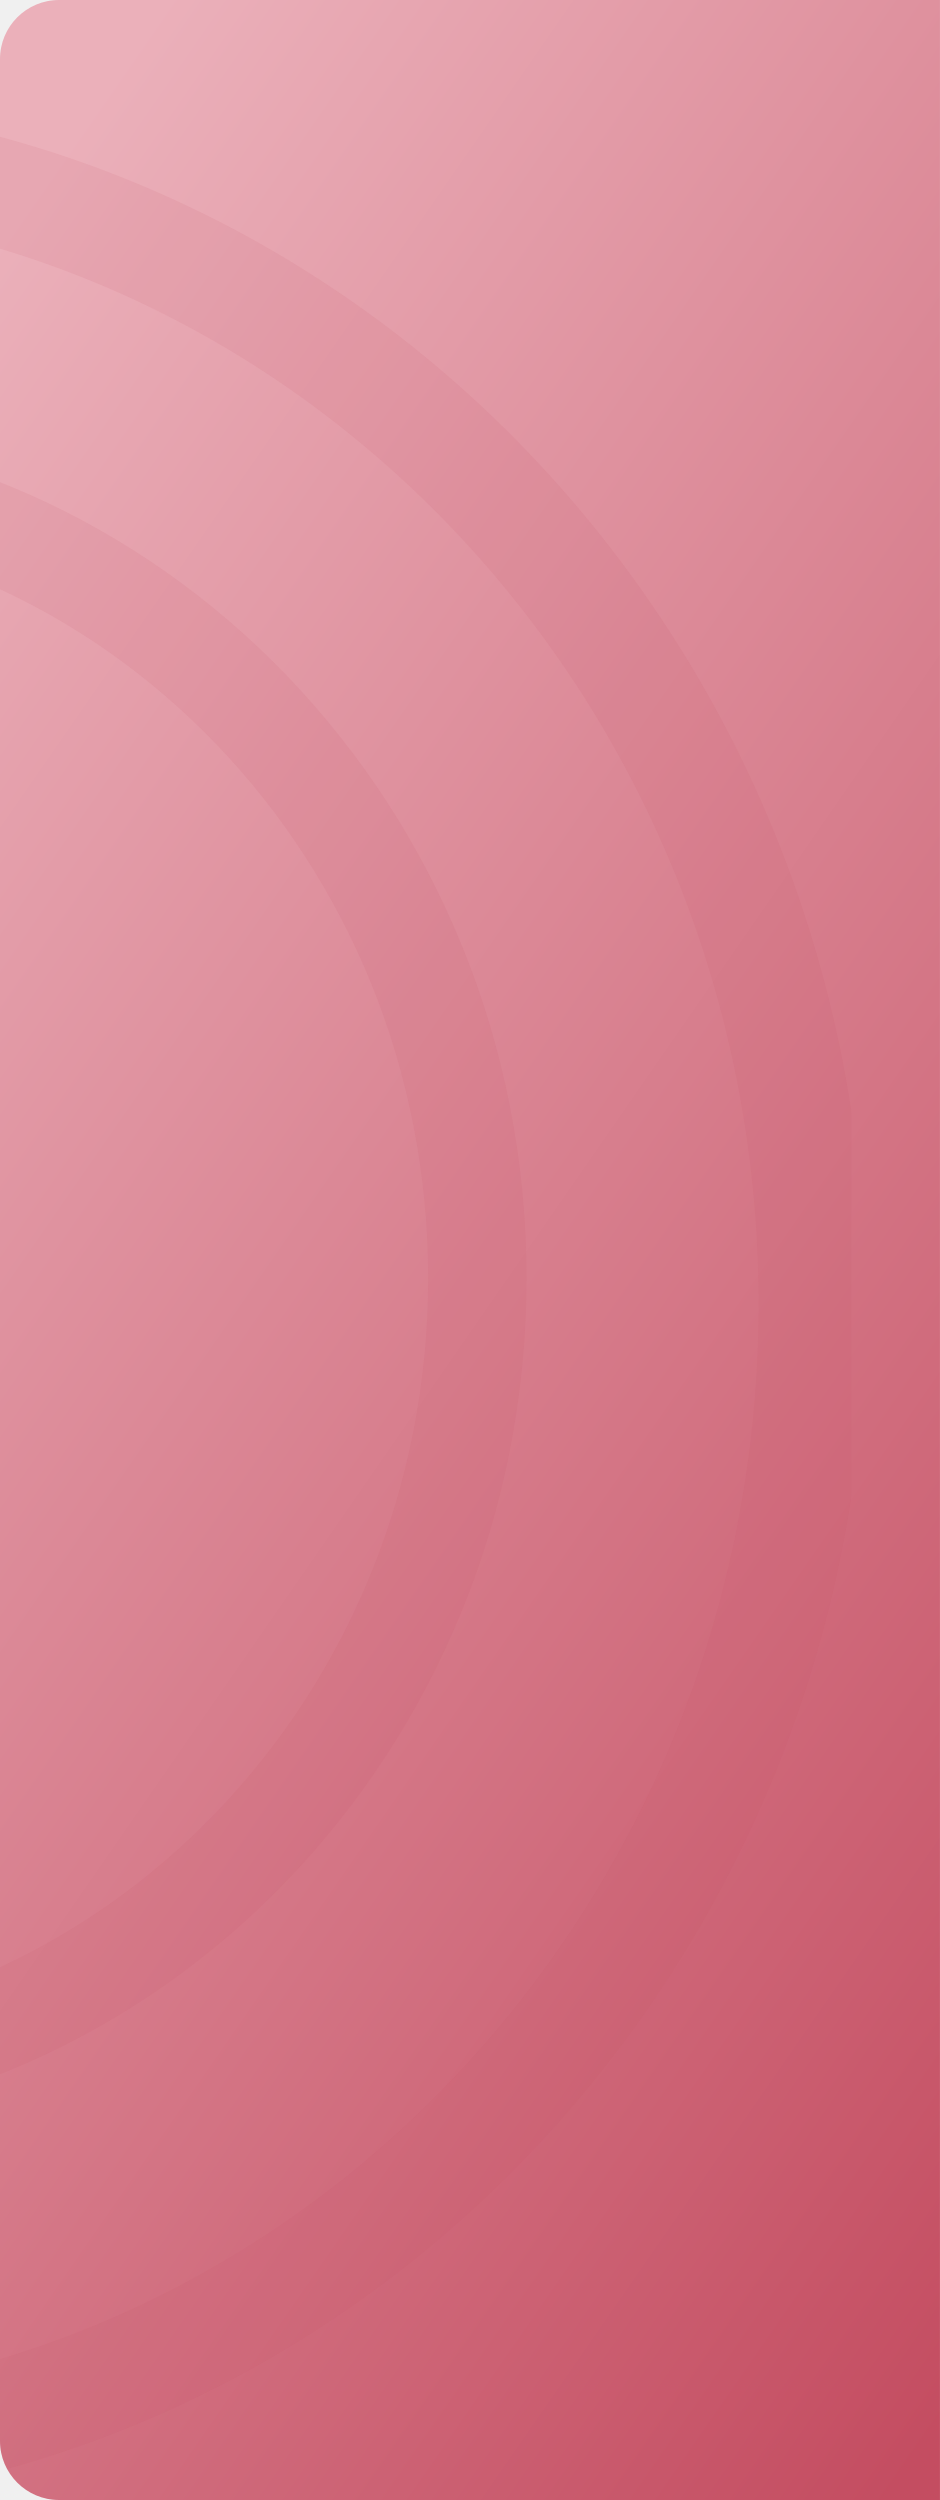
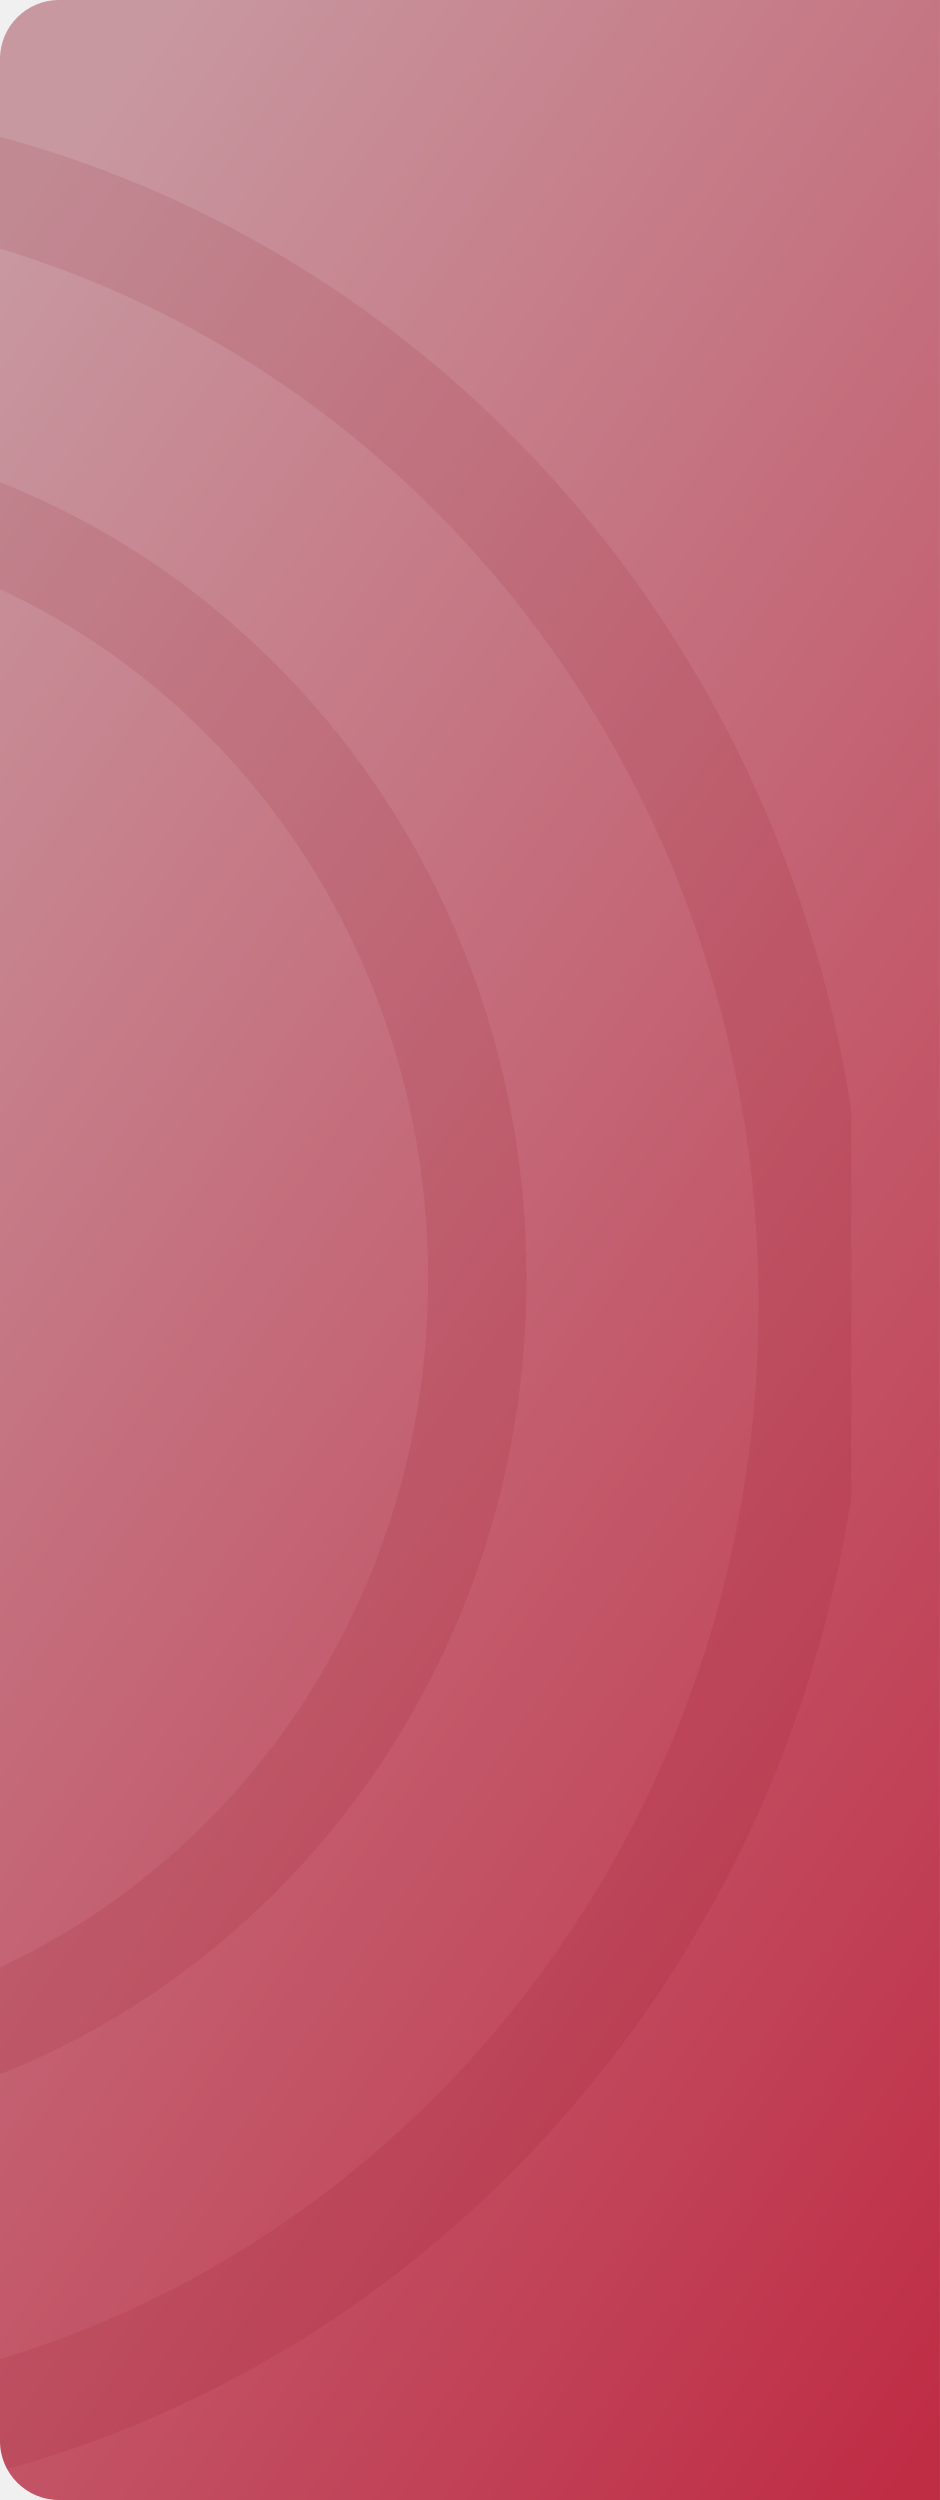
<svg xmlns="http://www.w3.org/2000/svg" width="191" height="508" viewBox="0 0 191 508" fill="none">
  <path d="M0 12C0 5.373 5.373 0 12 0H191V508H12C5.373 508 0 502.627 0 496V12Z" fill="url(#paint0_linear_679_6242)" />
  <mask id="mask0_679_6242" style="mask-type:alpha" maskUnits="userSpaceOnUse" x="0" y="0" width="173" height="508">
    <rect width="173" height="508" rx="12" fill="white" />
  </mask>
  <g mask="url(#mask0_679_6242)">
-     <path opacity="0.1" d="M97 259.735C97 350.167 26.77 422.762 -59 422.762C-144.77 422.762 -215 350.167 -215 259.735C-215 169.304 -144.77 96.709 -59 96.709C26.77 96.709 97 169.304 97 259.735Z" stroke="#C44D61" stroke-width="20" />
-     <path opacity="0.1" d="M165.07 264.947C165.07 394.623 64.328 498.964 -59 498.964C-182.328 498.964 -283.07 394.623 -283.07 264.947C-283.07 135.272 -182.328 30.93 -59 30.93C64.328 30.93 165.07 135.272 165.07 264.947Z" stroke="#C44D61" stroke-width="21.86" />
+     <path opacity="0.1" d="M97 259.735C97 350.167 26.77 422.762 -59 422.762C-144.77 422.762 -215 350.167 -215 259.735C-215 169.304 -144.77 96.709 -59 96.709C26.77 96.709 97 169.304 97 259.735Z" stroke="#860016" stroke-width="20" />
+     <path opacity="0.1" d="M165.07 264.947C165.07 394.623 64.328 498.964 -59 498.964C-182.328 498.964 -283.07 394.623 -283.07 264.947C-283.07 135.272 -182.328 30.93 -59 30.93C64.328 30.93 165.07 135.272 165.07 264.947Z" stroke="#860016" stroke-width="21.86" />
  </g>
  <defs>
    <linearGradient id="paint0_linear_679_6242" x1="25.362" y1="11.423" x2="362.969" y2="245.34" gradientUnits="userSpaceOnUse">
-       <stop stop-color="#EBB0BA" />
-       <stop offset="1" stop-color="#C44D61" />
+       <stop stop-color="#C898A0" />
+       <stop offset="1" stop-color="#BF2D45" />
    </linearGradient>
  </defs>
</svg>
